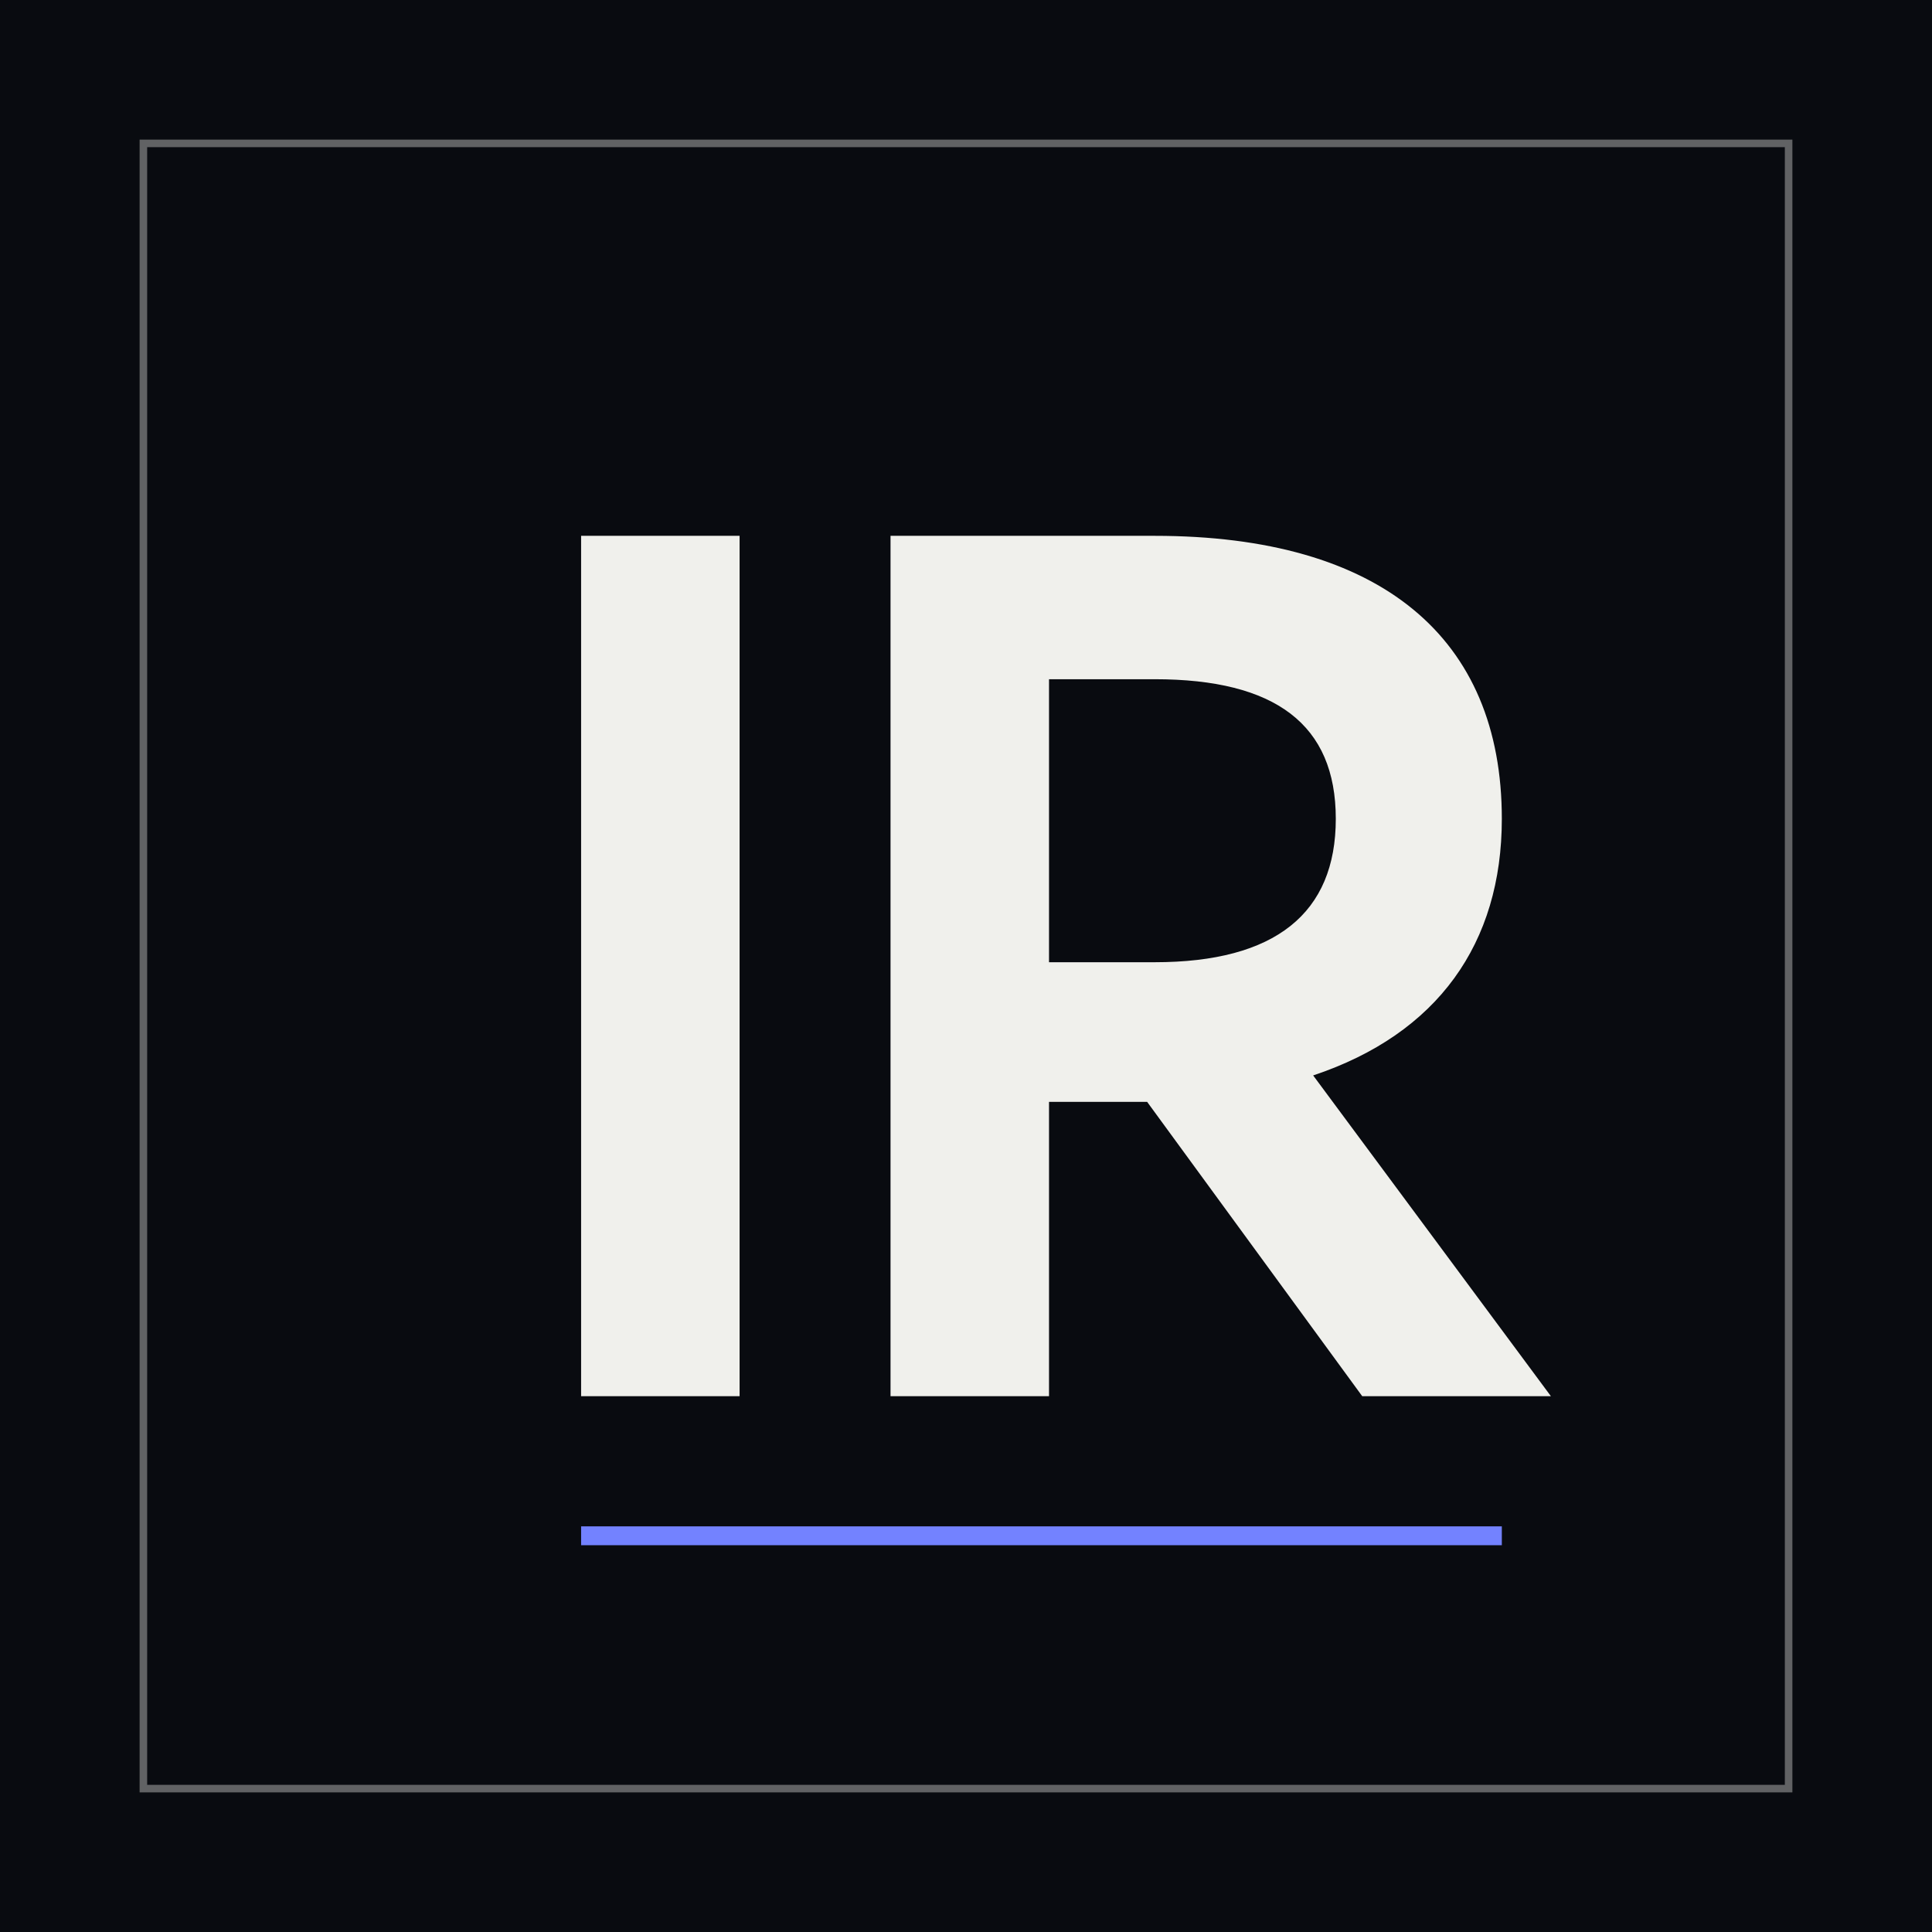
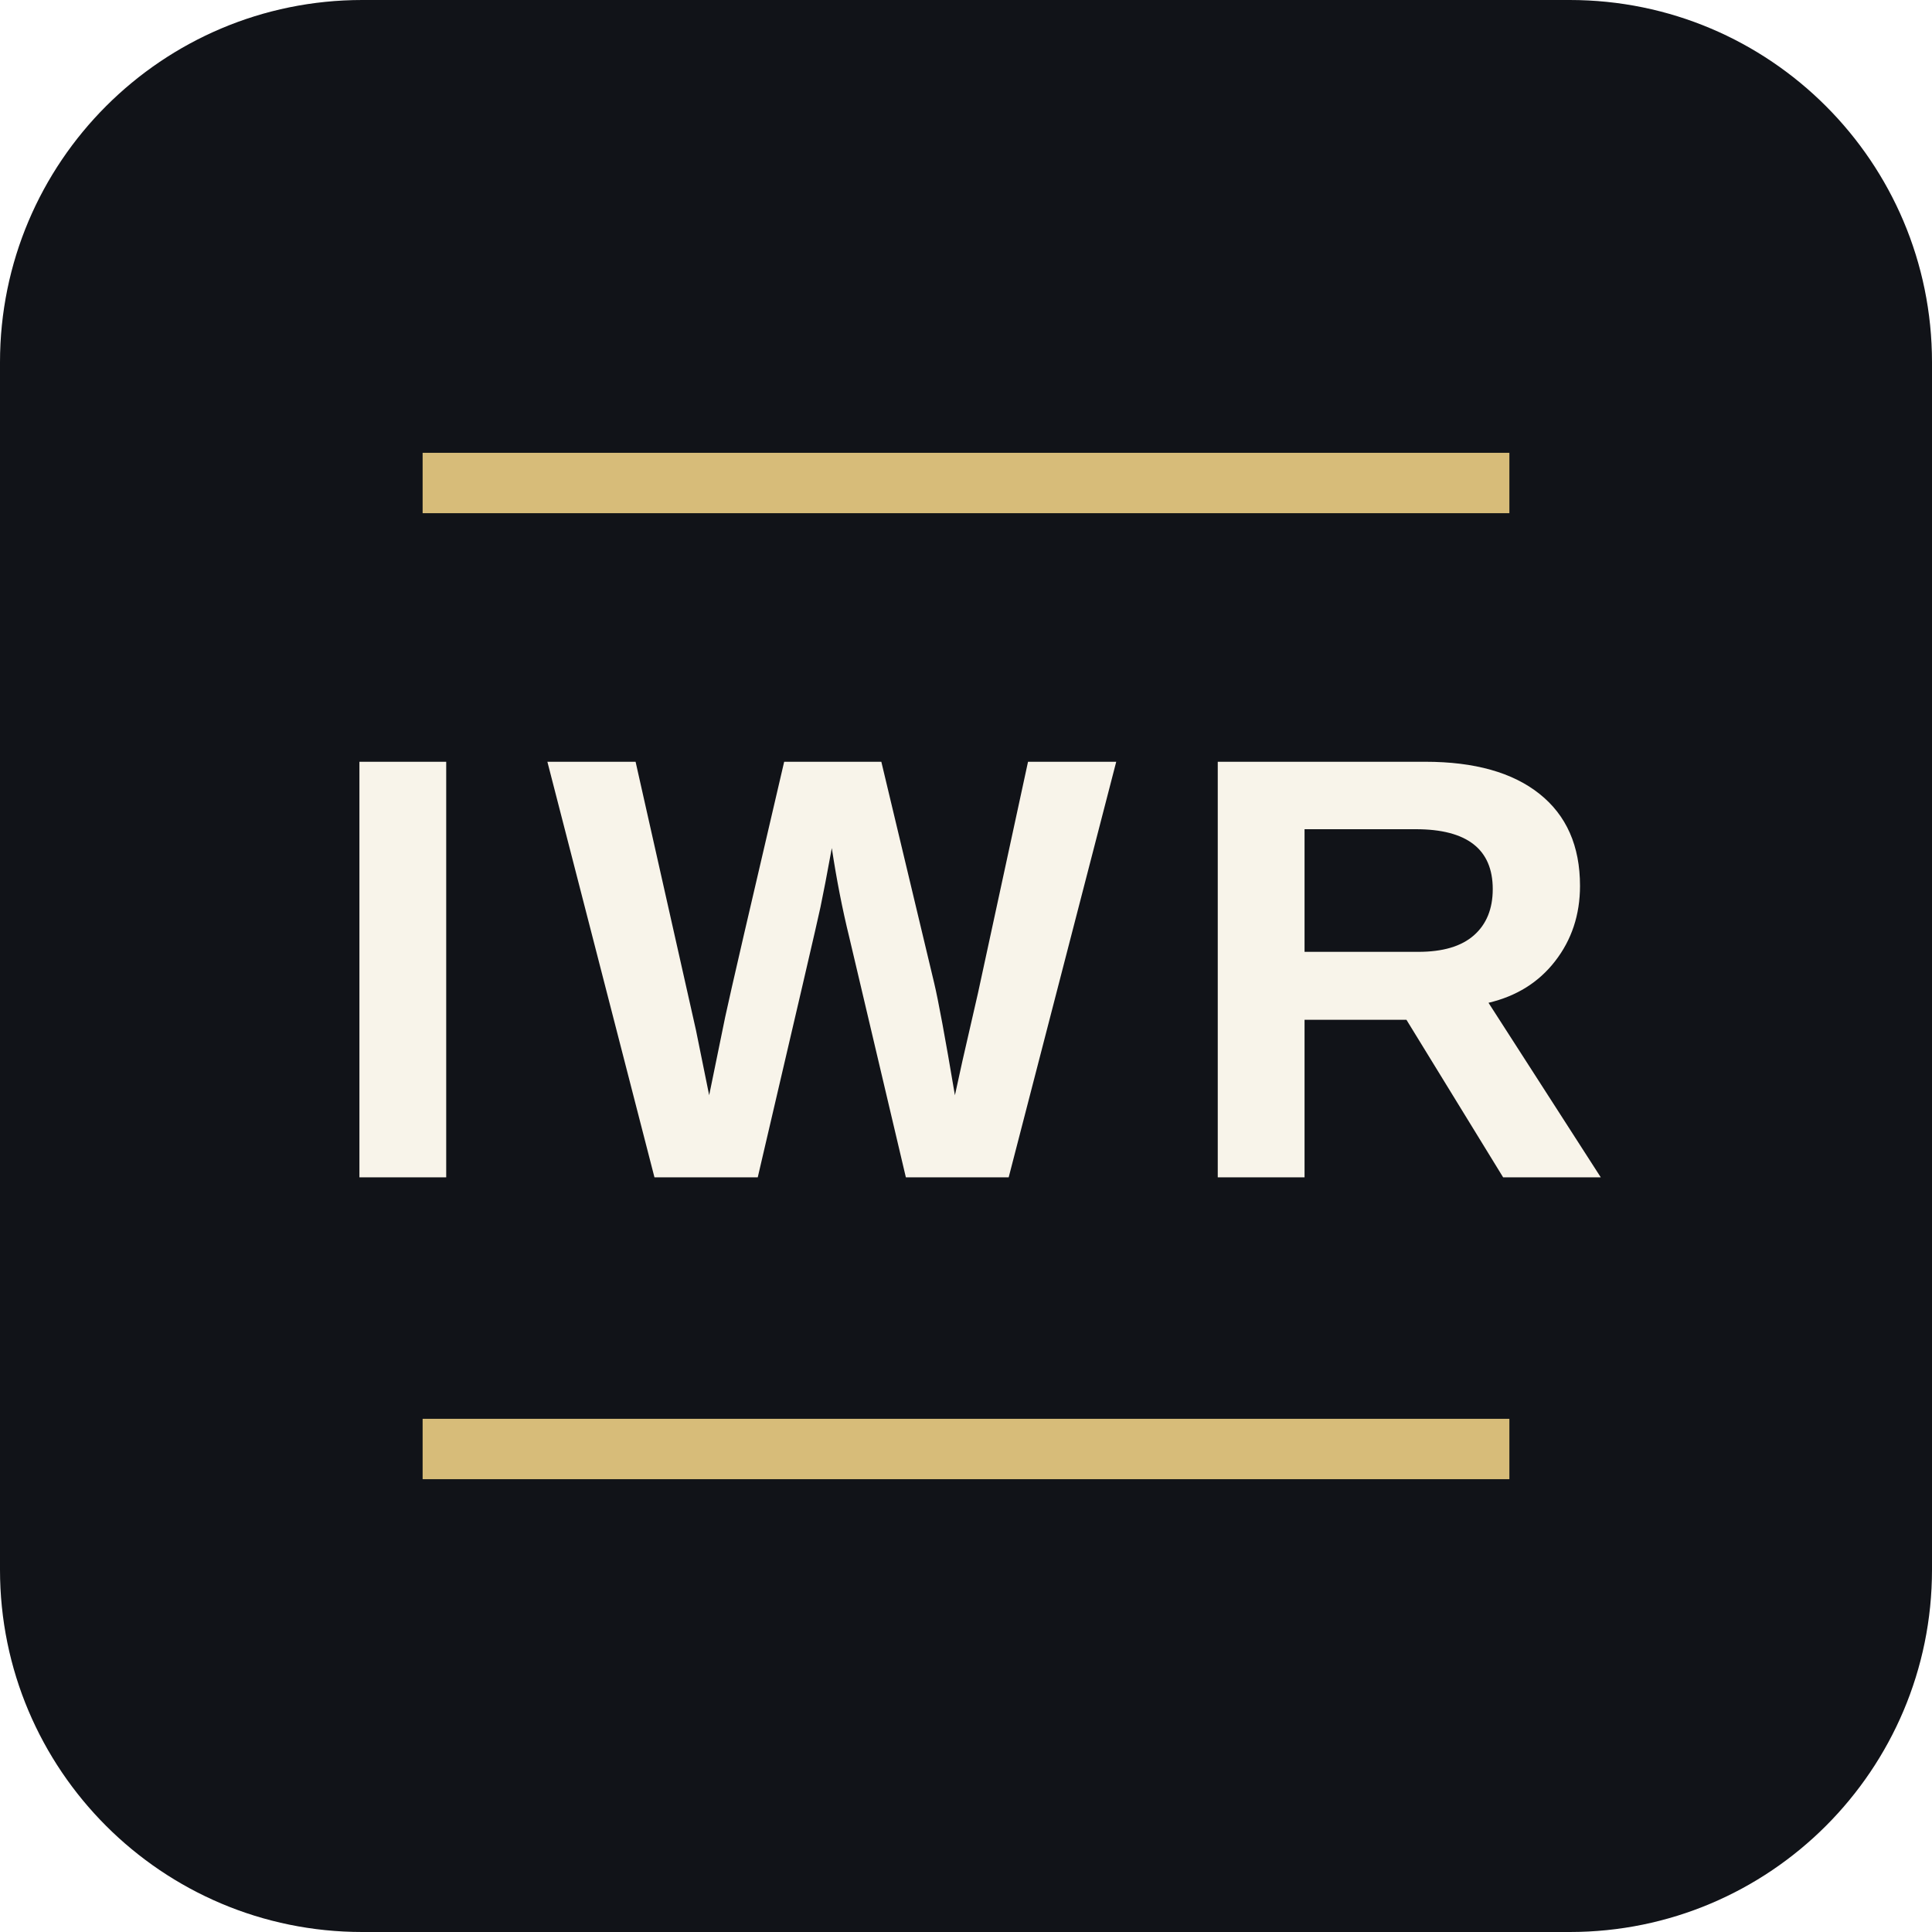
- <svg xmlns="http://www.w3.org/2000/svg" viewBox="0 0 512 512" role="img" aria-labelledby="title">
-   <rect width="512" height="512" fill="#090b10" />
-   <rect x="38" y="38" width="436" height="436" fill="none" stroke="#f0f0ec" stroke-opacity=".38" stroke-width="2" />
-   <path d="M154 142h42v228h-42zM236 142h70c60 0 92 27 92 75 0 33-17 57-50 68l63 85h-50l-57-78h-26v78h-42V142zm42 38v75h28c32 0 48-13 48-38 0-25-16-37-48-37h-28z" fill="#f0f0ec" />
-   <path d="M154 407h244" stroke="#7382ff" stroke-width="5" />
+ <svg xmlns="http://www.w3.org/2000/svg" viewBox="0 0 64 64">
+   <rect width="64" height="64" rx="12" fill="#111318" />
+   <path d="M14 15h36v2H14zM14 47h36v2H14z" fill="#D7BC79" />
+   <text x="32" y="39" text-anchor="middle" font-family="Arial, sans-serif" font-size="20" font-weight="700" letter-spacing="2" fill="#F8F4EA">IWR</text>
</svg>
